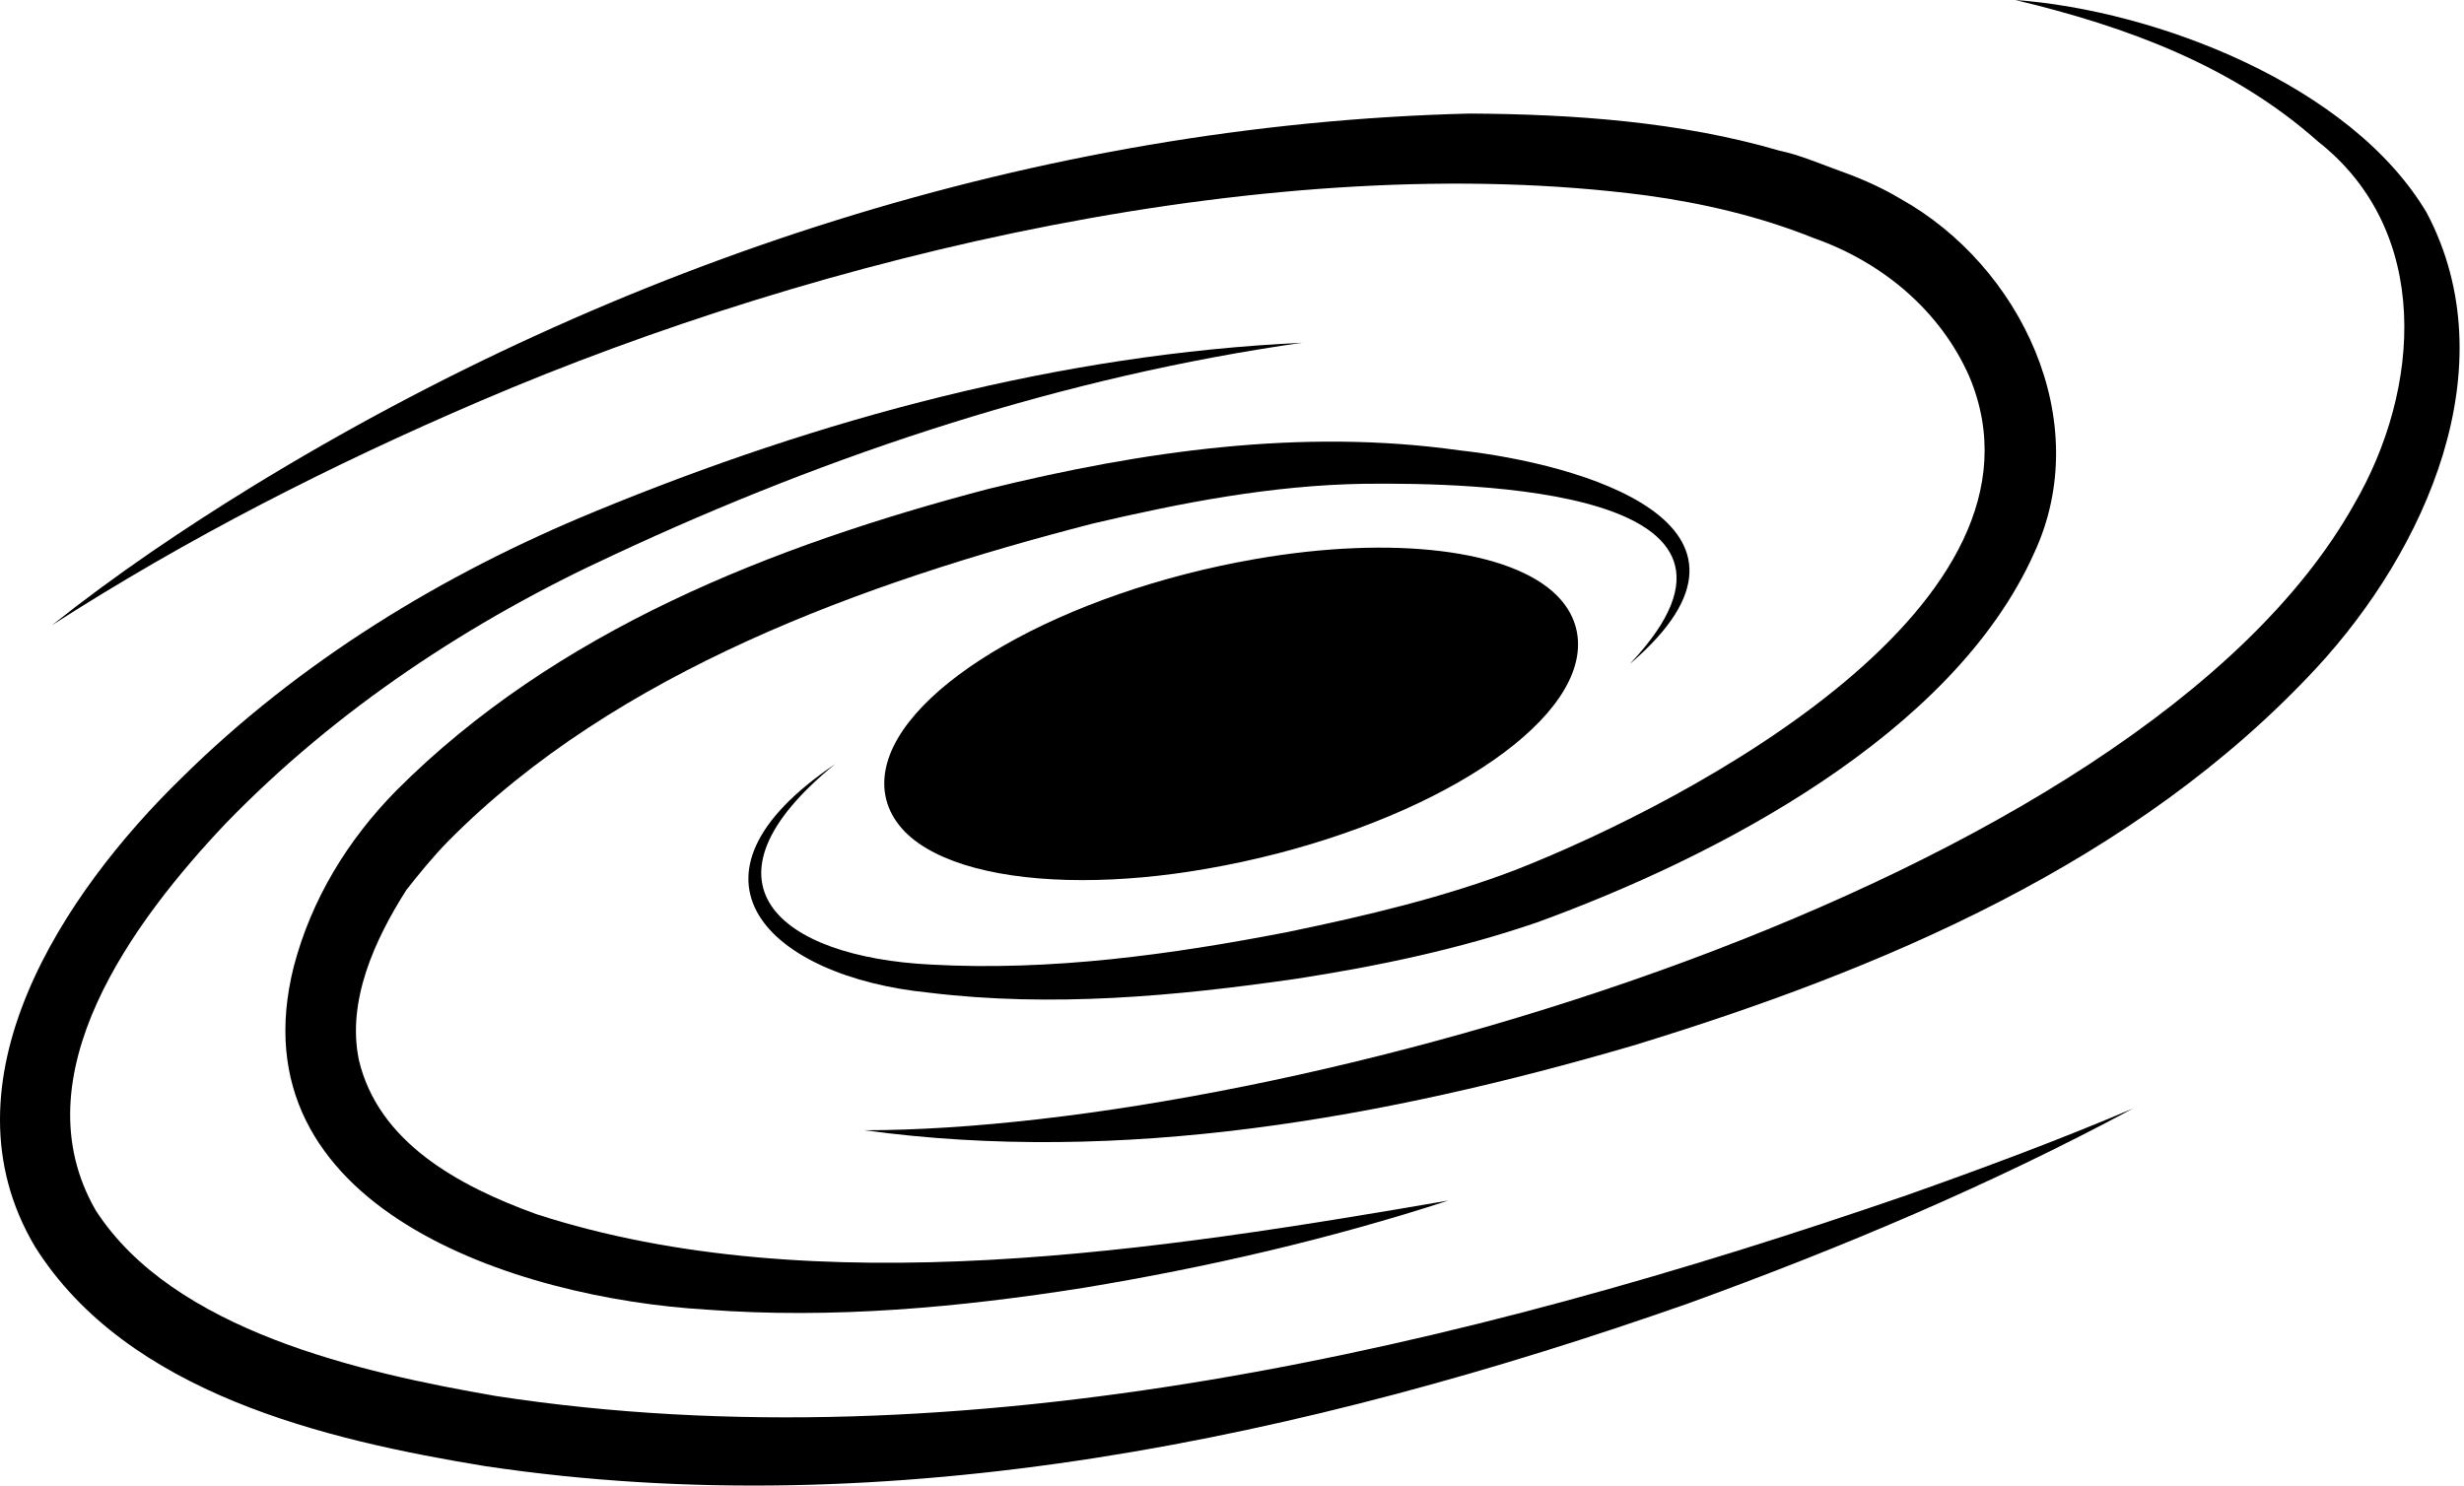
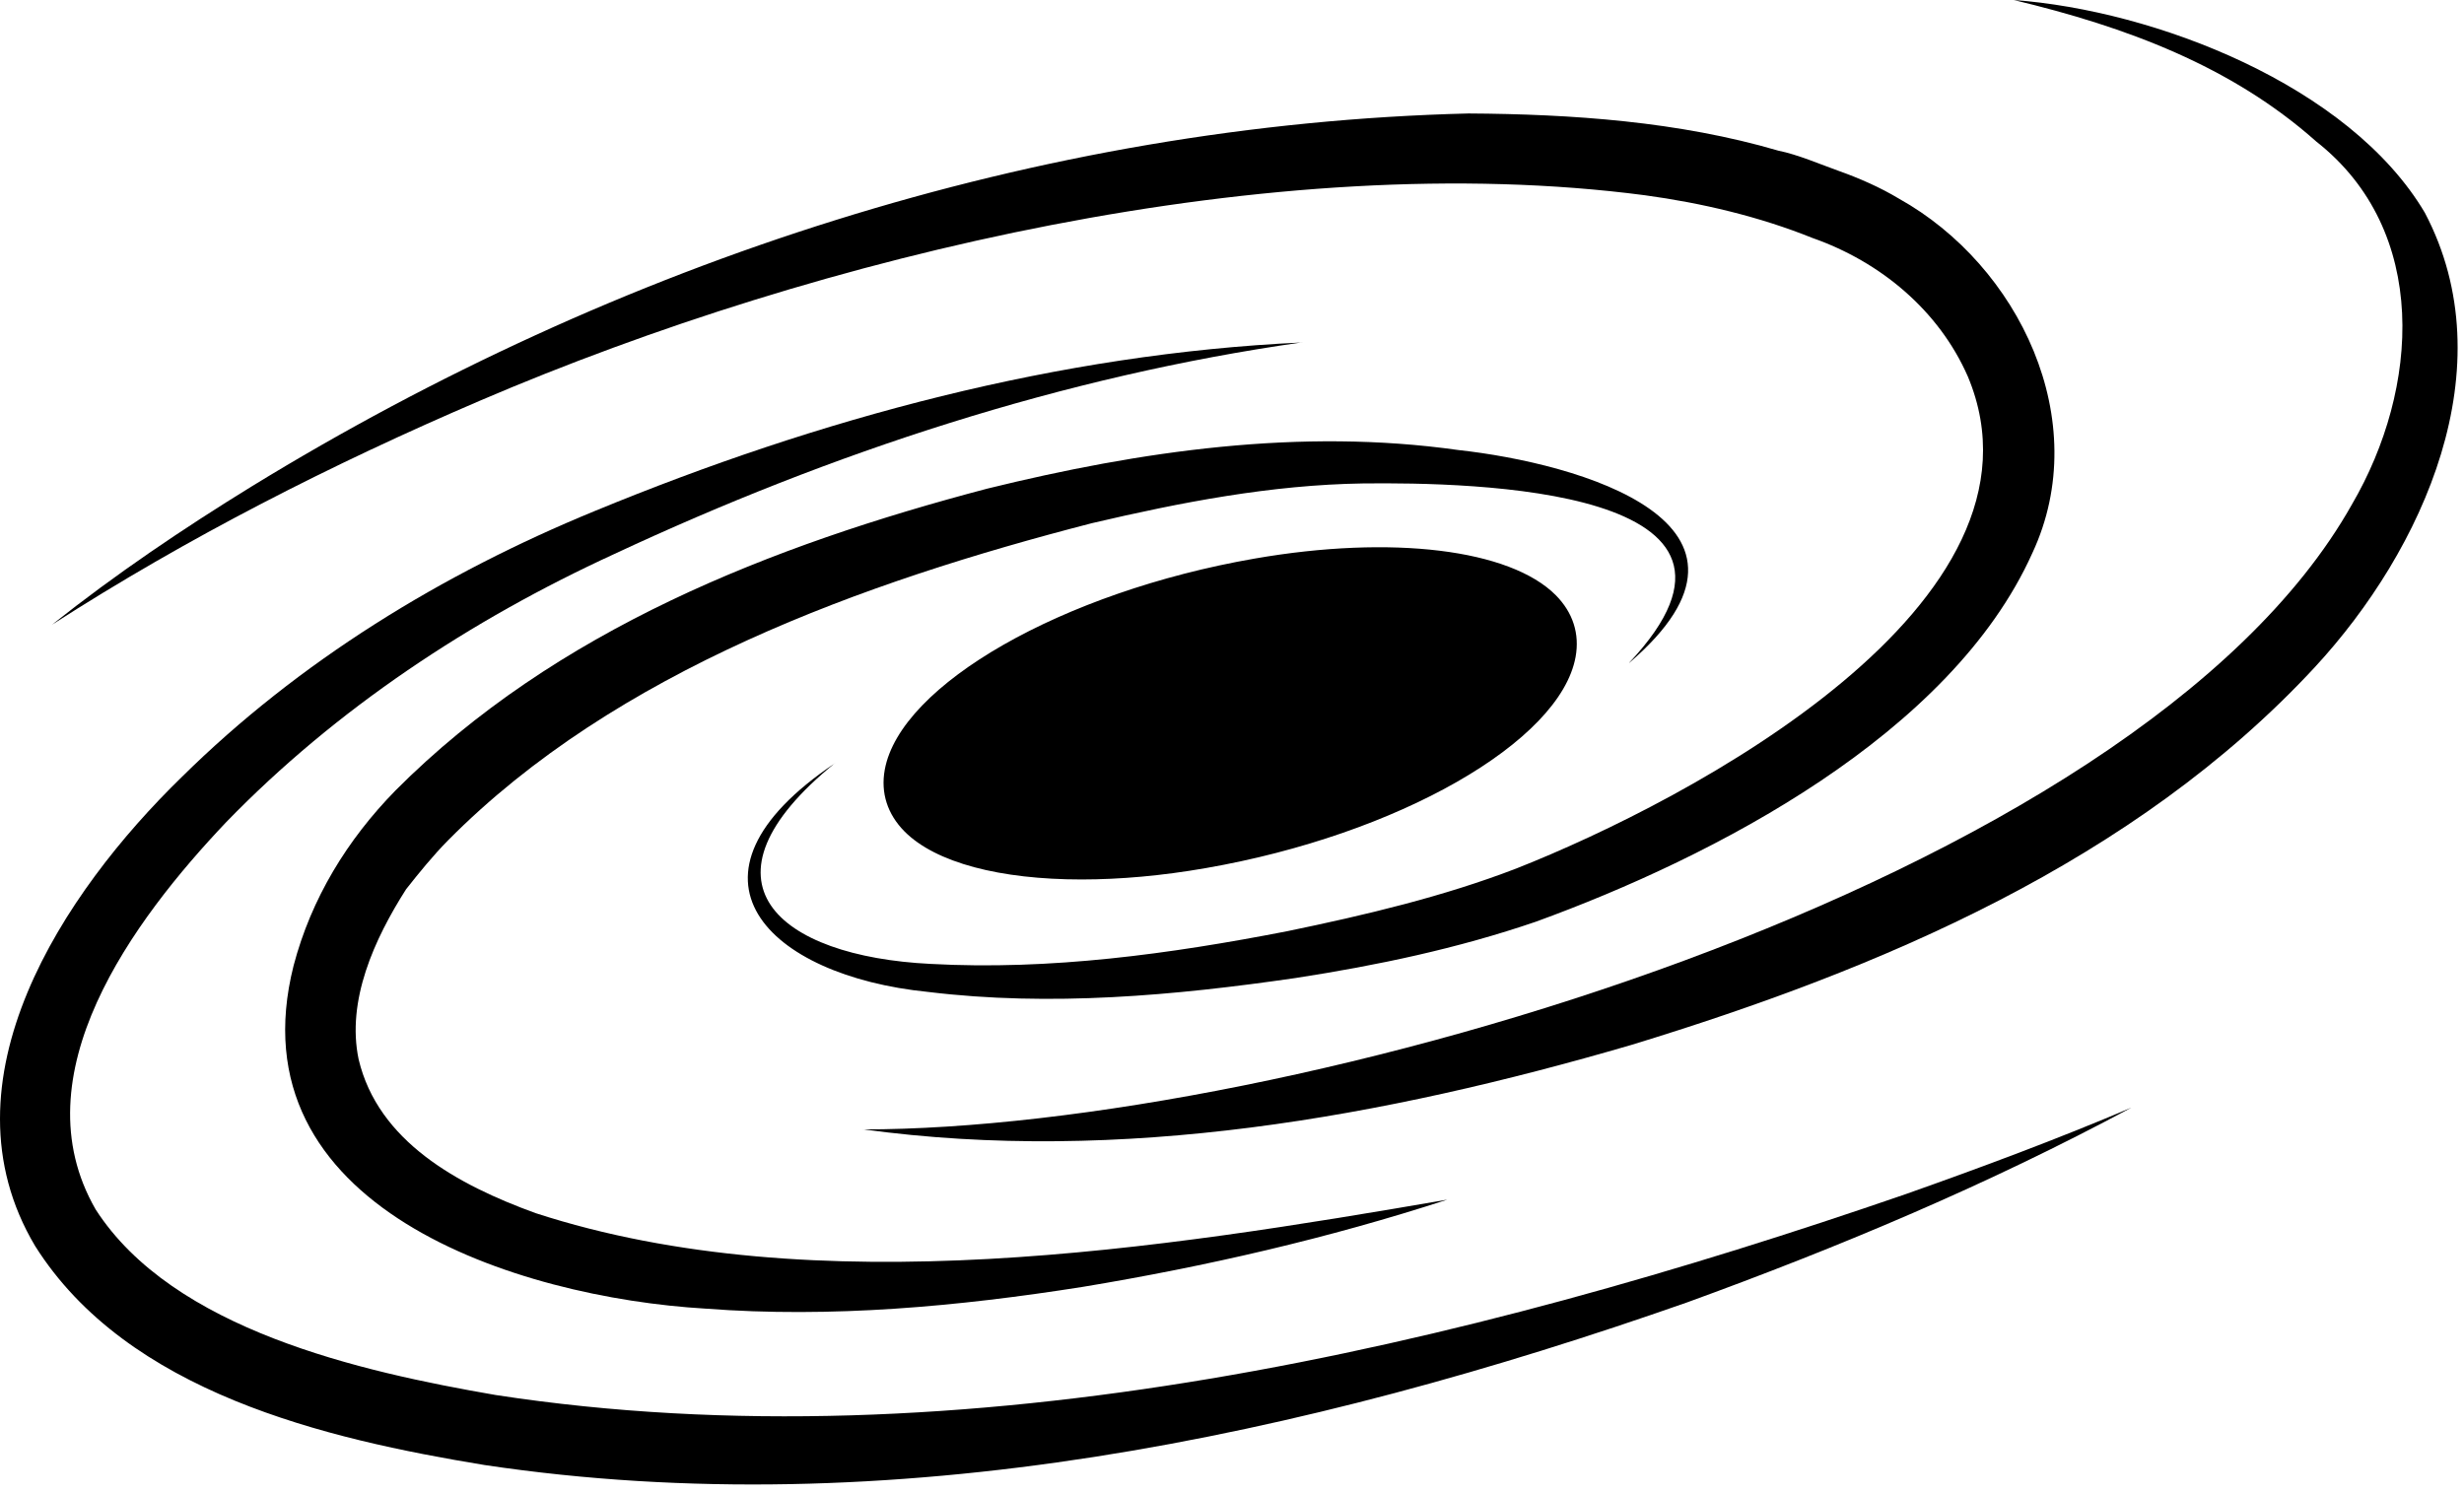
- <svg xmlns="http://www.w3.org/2000/svg" width="529" height="319" viewBox="0 0 529 319" fill="none">
-   <path d="M179.401 163.989C148.053 189.45 167.099 205.53 199.985 207.134C225.643 208.54 251.411 205.003 276.586 200.104C293.37 196.633 310.175 192.657 325.838 186.616C362.854 172.007 443.19 129.675 422.826 80.928C416.609 66.737 404.088 56.281 389.435 51.14C377.99 46.527 365.644 43.627 353.43 41.958C273.928 31.545 176.391 54.699 103.151 86.091C71.363 99.711 40.301 115.506 11.171 134.244C24.791 123.414 39.268 113.639 54.118 104.5C132.544 56.435 223.095 26.69 315.513 24.383C337.723 24.515 360.701 26.097 382.12 32.38C386.162 33.171 391.258 35.367 395.147 36.751C399.408 38.267 403.912 40.222 408.042 42.705C433.722 57.028 449.956 90.353 436.688 118.823C419.18 157.816 368.302 184.133 330.012 198.061C313.141 203.839 295.874 207.463 278.366 210.165C252.29 213.944 225.709 216.36 199.392 213.153C165.078 209.726 143.022 188.439 179.401 164.011V163.989Z" fill="black" />
-   <path d="M350.048 142.418C385.46 104.809 316.261 103.623 292.843 103.886C273.116 104.194 253.785 107.928 234.585 112.432C185.553 125.085 132.347 144.131 96.231 180.62C93.068 183.827 90.014 187.583 87.247 191.098C80.415 201.819 74.417 215.021 77.054 227.631C81.227 245.227 98.252 254.585 115.08 260.692C175.096 280.222 249.413 268.381 310.967 257.793C285.418 266.096 259.189 272.138 232.674 276.531C205.961 280.749 178.655 283.275 151.568 281.21C111.17 278.816 49.945 259.484 63.082 207.508C66.882 193.031 74.659 180.4 84.962 169.877C119.342 135.344 165.891 117.177 212.112 105.007C245.085 96.9 279.399 91.914 313.295 96.703C339.152 99.537 385.02 112.454 350.07 142.44L350.048 142.418Z" fill="black" />
-   <path d="M185.443 242.7C275.818 242.7 459.14 190.659 505.36 108.367C519.859 83.522 522.122 49.603 497.671 30.403C479.482 14.213 456.855 5.778 432.669 0C462.94 2.219 504.789 18.277 521.023 45.737C538.488 78.93 520.694 118.143 497.364 143.384C458.591 185.211 404.045 208.189 350.553 224.533C297.325 240.086 240.802 250.279 185.421 242.678L185.443 242.7Z" fill="black" />
-   <path d="M279.772 73.571C228.522 80.842 178.677 97.23 131.907 119.088C101.064 133.257 72.243 152.303 48.627 176.644C28.57 197.777 3.901 231.036 20.552 259.902C37.182 285.736 77.471 294.765 106.49 299.773C206.993 315.195 314.416 289.383 409.405 256.629C425.749 250.851 441.983 244.81 457.953 238.022C427.308 254.498 395.147 268.008 362.437 279.893C280.234 308.736 191.418 327.87 104.118 314.821C69.848 309.198 27.362 299.224 7.525 267.722C-13.564 232.244 13.786 191.582 38.961 167.066C64.29 142.023 95.045 123.262 127.777 109.818C176.084 89.893 227.489 76.009 279.794 73.593L279.772 73.571Z" fill="black" />
-   <path d="M336.383 140.769C339.502 123.59 309.758 115.265 269.952 122.184C230.146 129.104 195.371 148.634 192.252 165.791C189.132 182.969 218.877 191.295 258.683 184.375C298.488 177.456 333.263 157.926 336.383 140.769Z" fill="black" />
-   <path d="M232.388 188.989C214.924 188.989 201.04 185.408 194.34 178.664C190.671 174.952 189.199 170.383 190.1 165.418C193.417 147.141 228.324 127.194 269.579 120.032C299.06 114.914 324.455 118.011 334.297 127.919C337.965 131.631 339.437 136.201 338.536 141.165C335.219 159.443 300.312 179.389 259.057 186.551C249.633 188.199 240.604 188.989 232.388 188.989ZM296.314 121.988C288.318 121.988 279.509 122.756 270.348 124.36C232.102 130.994 197.349 150.172 194.428 166.209C193.791 169.746 194.801 172.887 197.481 175.567C206.202 184.354 230.653 187.034 258.332 182.223C296.578 175.589 331.331 156.411 334.253 140.375C334.89 136.838 333.879 133.696 331.199 131.016C325.356 125.129 312.483 121.988 296.336 121.988H296.314Z" fill="black" />
+ <svg xmlns="http://www.w3.org/2000/svg" width="241" height="146" viewBox="0 0 241 146" fill="none">
+   <path d="M81.666 74.65C67.396 86.24 76.066 93.56 91.036 94.29C102.716 94.93 114.446 93.32 125.906 91.09C133.546 89.51 141.196 87.7 148.326 84.95C165.176 78.3 201.746 59.03 192.476 36.84C189.646 30.38 183.946 25.62 177.276 23.28C172.066 21.18 166.446 19.86 160.886 19.1C124.696 14.36 80.296 24.9 46.956 39.19C32.486 45.39 18.346 52.58 5.086 61.11C11.286 56.18 17.876 51.73 24.636 47.57C60.336 25.69 101.556 12.15 143.626 11.1C153.736 11.16 164.196 11.88 173.946 14.74C175.786 15.1 178.106 16.1 179.876 16.73C181.816 17.42 183.866 18.31 185.746 19.44C197.436 25.96 204.826 41.13 198.786 54.09C190.816 71.84 167.656 83.82 150.226 90.16C142.546 92.79 134.686 94.44 126.716 95.67C114.846 97.39 102.746 98.49 90.766 97.03C75.146 95.47 65.106 85.78 81.666 74.66V74.65Z" fill="black" />
+   <path d="M159.346 64.83C175.466 47.71 143.966 47.17 133.306 47.29C124.326 47.43 115.526 49.13 106.786 51.18C84.466 56.94 60.246 65.61 43.806 82.22C42.366 83.68 40.976 85.39 39.716 86.99C36.606 91.87 33.876 97.88 35.076 103.62C36.976 111.63 44.726 115.89 52.386 118.67C79.706 127.56 113.536 122.17 141.556 117.35C129.926 121.13 117.986 123.88 105.916 125.88C93.756 127.8 81.326 128.95 68.996 128.01C50.606 126.92 22.736 118.12 28.716 94.46C30.446 87.87 33.986 82.12 38.676 77.33C54.326 61.61 75.516 53.34 96.556 47.8C111.566 44.11 127.186 41.84 142.616 44.02C154.386 45.31 175.266 51.19 159.356 64.84L159.346 64.83Z" fill="black" />
+   <path d="M84.416 110.48C125.556 110.48 209.006 86.79 230.046 49.33C236.646 38.02 237.676 22.58 226.546 13.84C218.266 6.47 207.966 2.63 196.956 0C210.736 1.01 229.786 8.32 237.176 20.82C245.126 35.93 237.026 53.78 226.406 65.27C208.756 84.31 183.926 94.77 159.576 102.21C135.346 109.29 109.616 113.93 84.406 110.47L84.416 110.48Z" fill="black" />
+   <path d="M127.356 33.49C104.026 36.8 81.336 44.26 60.046 54.21C46.006 60.66 32.886 69.33 22.136 80.41C13.006 90.03 1.776 105.17 9.356 118.31C16.926 130.07 35.266 134.18 48.476 136.46C94.226 143.48 143.126 131.73 186.366 116.82C193.806 114.19 201.196 111.44 208.466 108.35C194.516 115.85 179.876 122 164.986 127.41C127.566 140.54 87.136 149.25 47.396 143.31C31.796 140.75 12.456 136.21 3.426 121.87C-6.174 105.72 6.276 87.21 17.736 76.05C29.266 64.65 43.266 56.11 58.166 49.99C80.156 40.92 103.556 34.6 127.366 33.5L127.356 33.49Z" fill="black" />
+   <path d="M153.126 64.08C154.546 56.26 141.006 52.47 122.886 55.62C104.766 58.77 88.936 67.66 87.516 75.47C86.096 83.29 99.635 87.08 117.756 83.93C135.876 80.78 151.706 71.89 153.126 64.08Z" fill="black" />
+   <path d="M105.786 86.03C97.836 86.03 91.516 84.4 88.466 81.33C86.796 79.64 86.126 77.56 86.536 75.3C88.046 66.98 103.936 57.9 122.716 54.64C136.136 52.31 147.696 53.72 152.176 58.23C153.846 59.92 154.516 62 154.106 64.26C152.596 72.58 136.706 81.66 117.926 84.92C113.636 85.67 109.526 86.03 105.786 86.03ZM134.886 55.53C131.246 55.53 127.236 55.88 123.066 56.61C105.656 59.63 89.836 68.36 88.506 75.66C88.216 77.27 88.676 78.7 89.896 79.92C93.866 83.92 104.996 85.14 117.596 82.95C135.006 79.93 150.826 71.2 152.156 63.9C152.446 62.29 151.986 60.86 150.766 59.64C148.106 56.96 142.246 55.53 134.896 55.53H134.886Z" fill="black" />
</svg>
